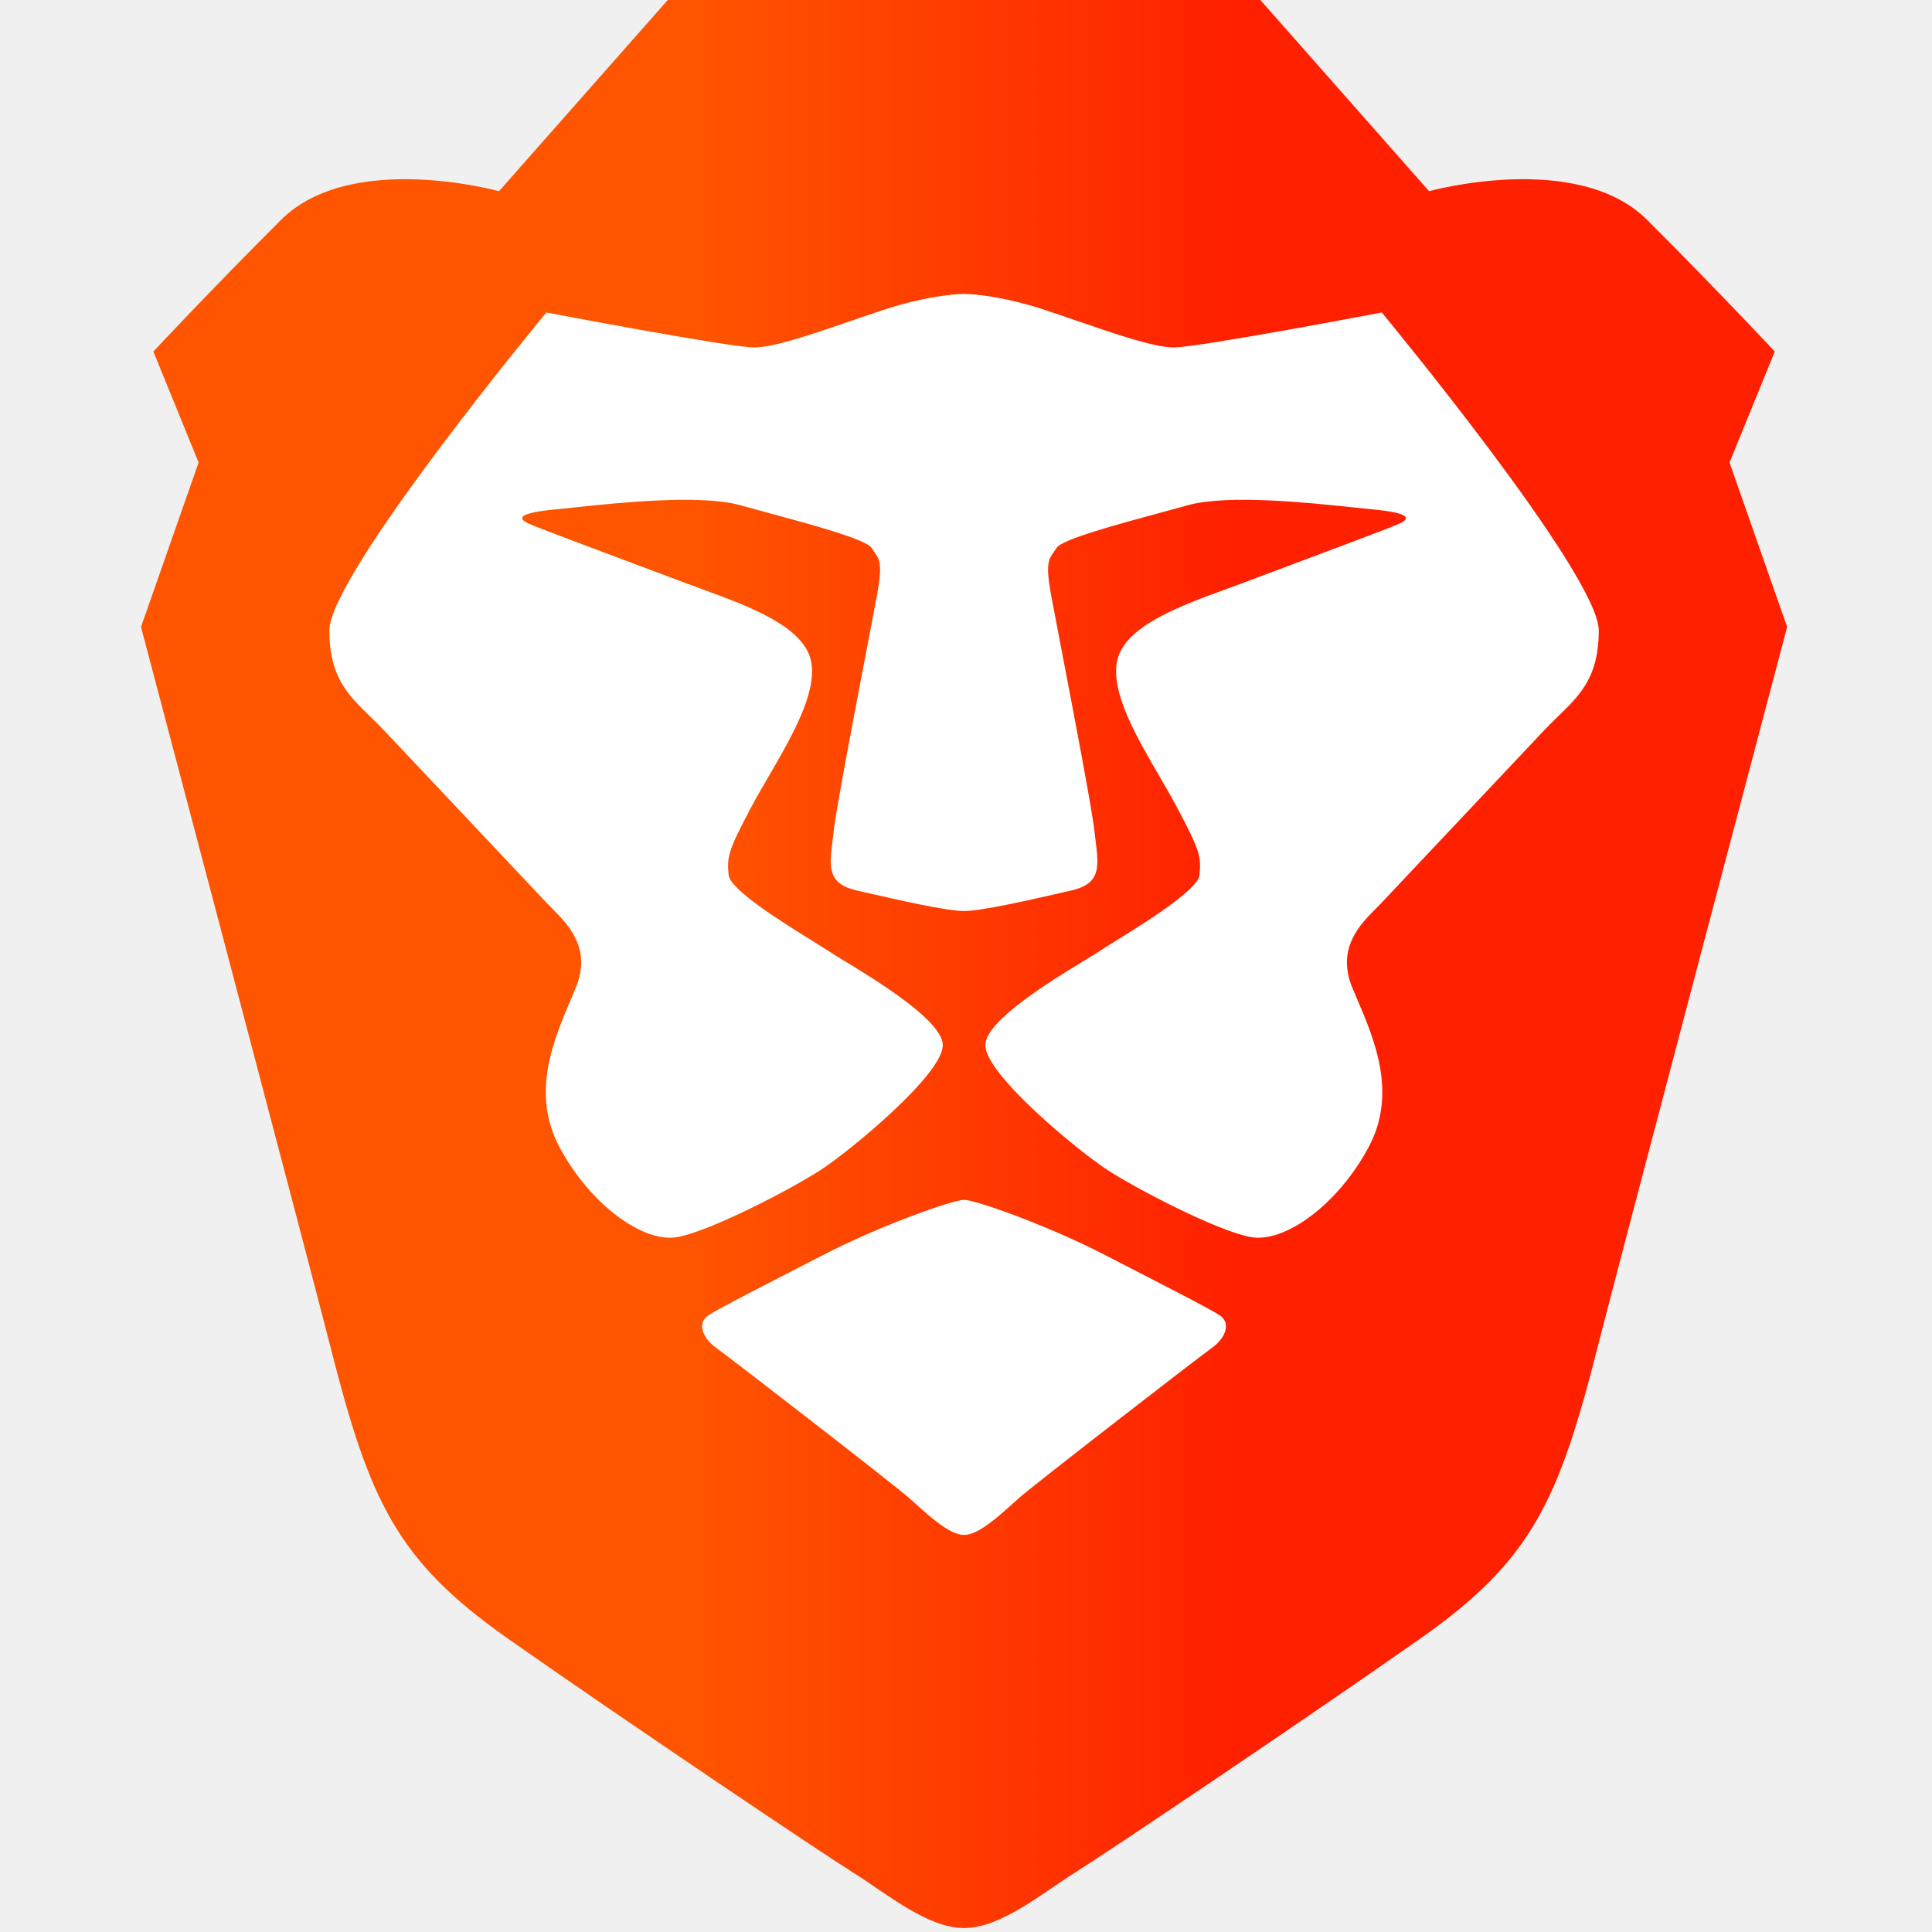
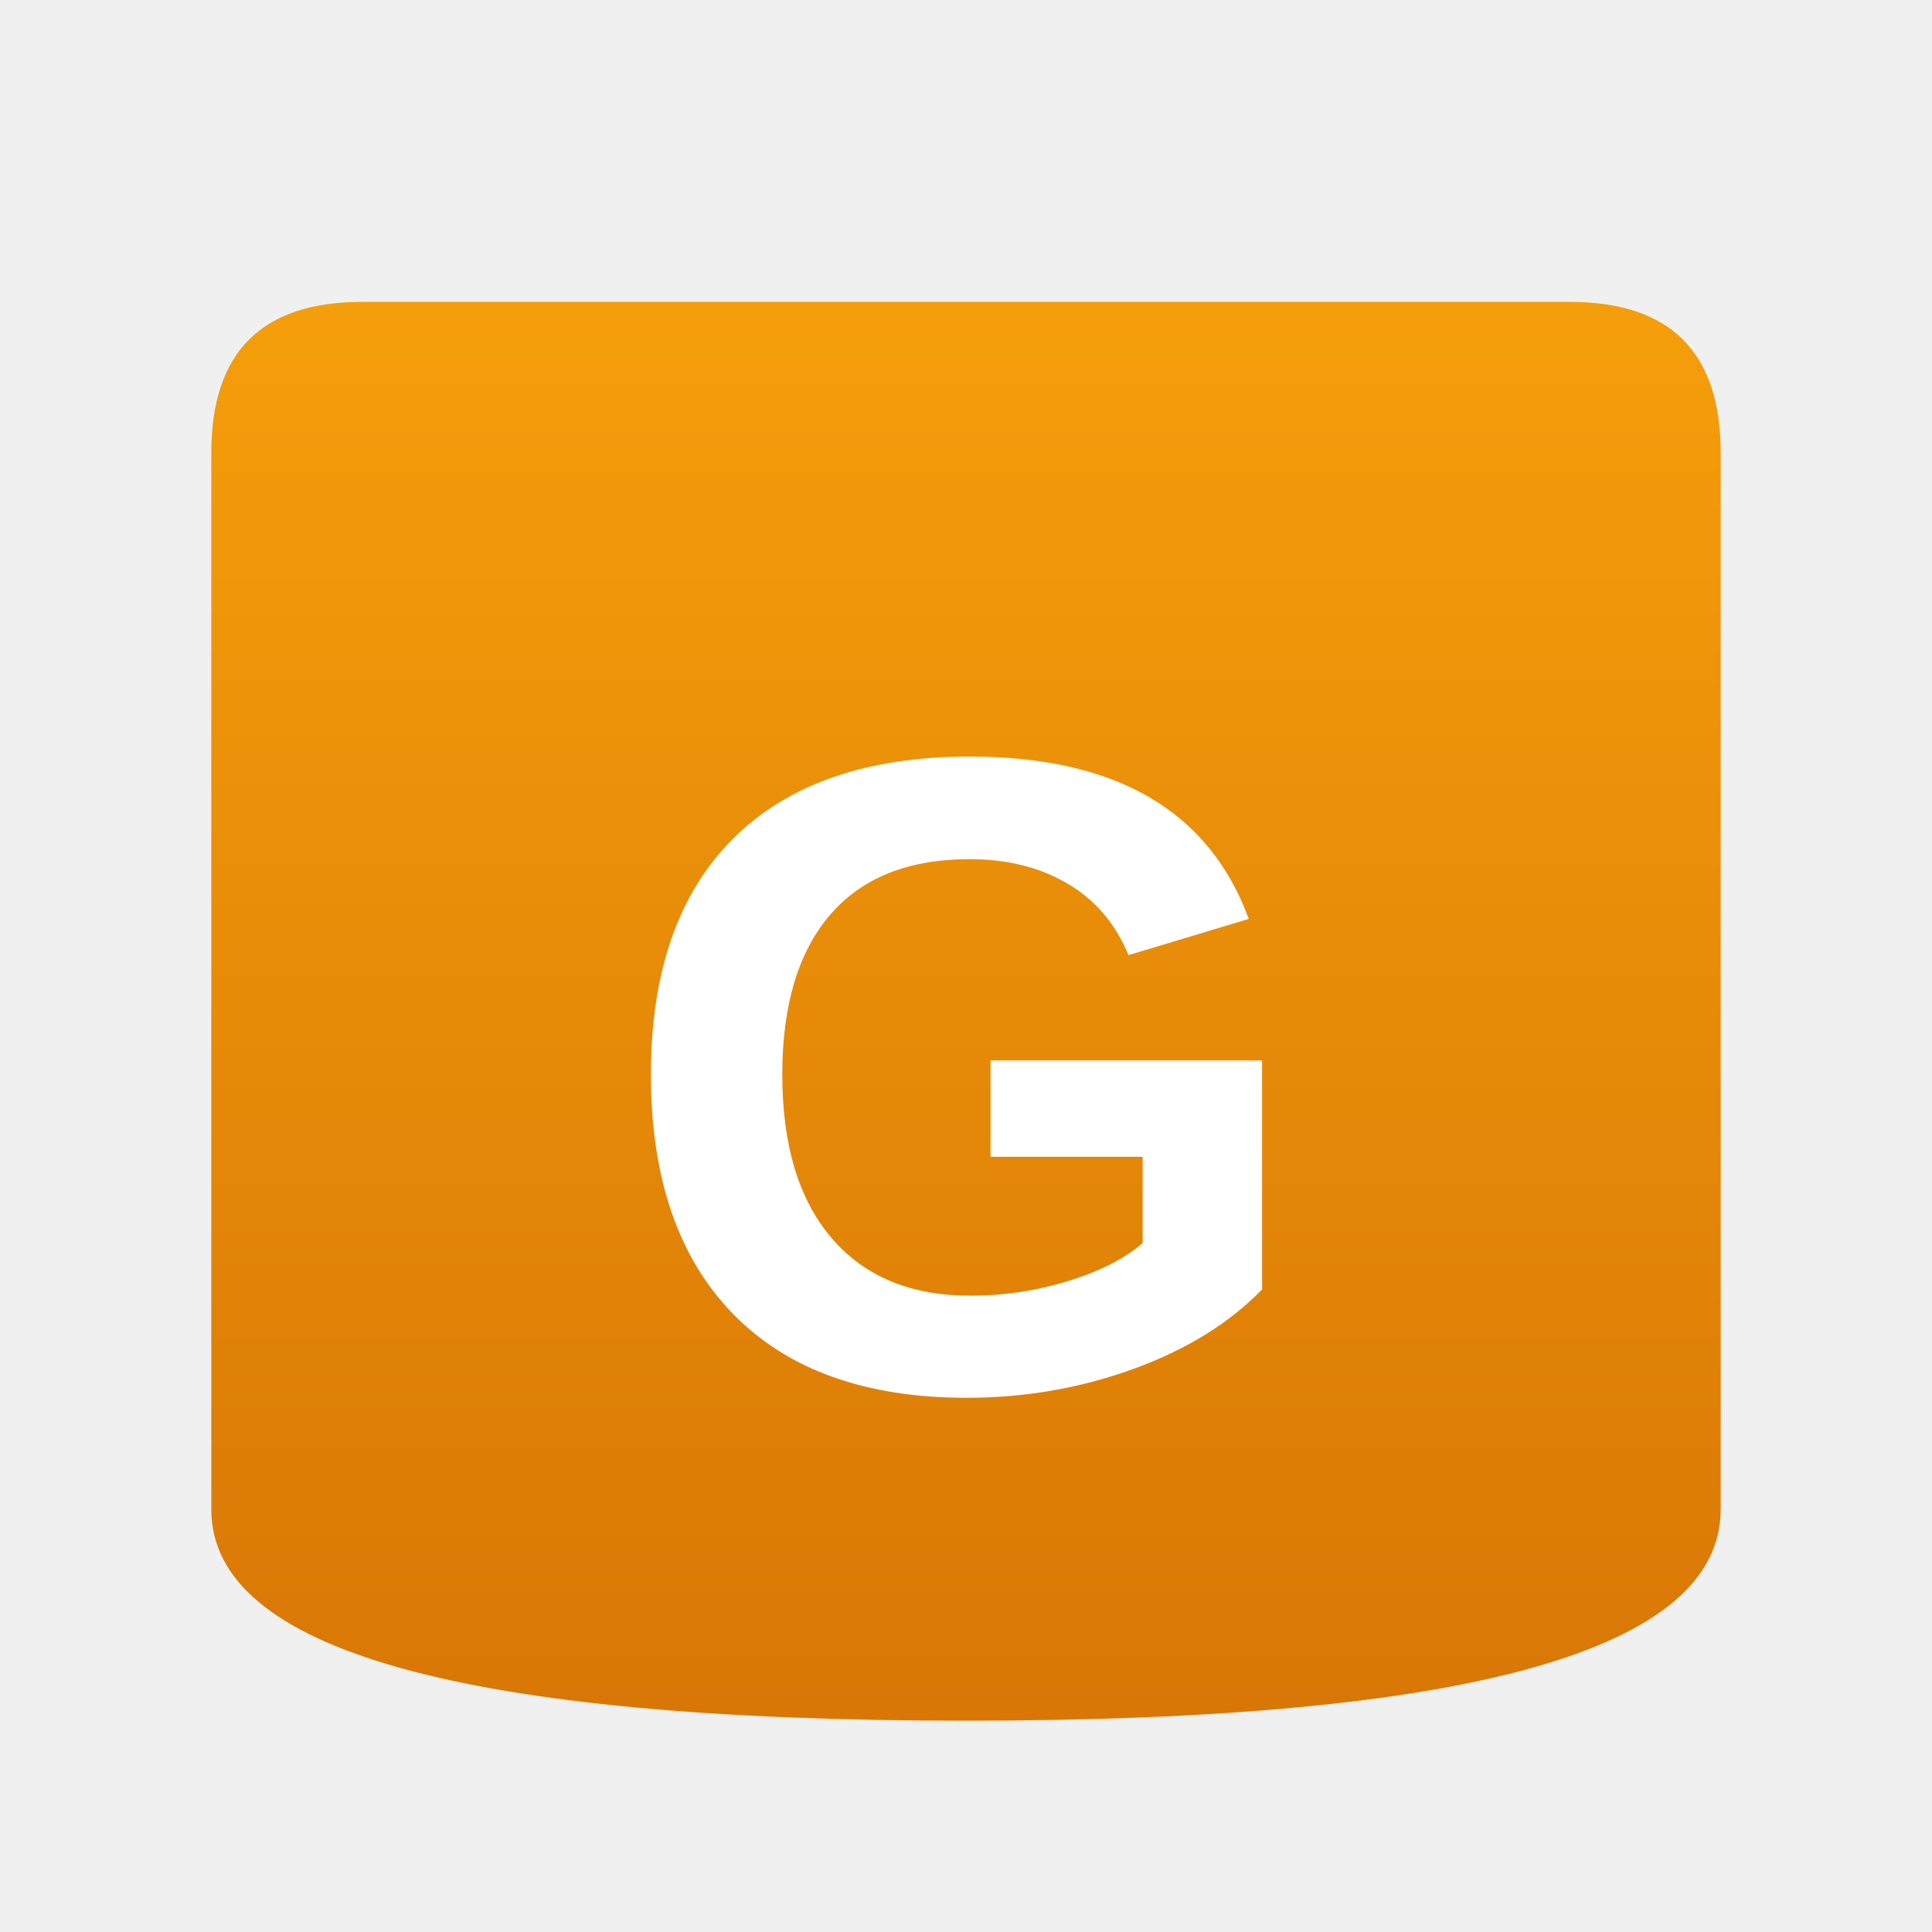
- <svg xmlns="http://www.w3.org/2000/svg" width="256" height="256" viewBox="0 0 256 256" fill="none">
-   <path fill-rule="evenodd" clip-rule="evenodd" d="M229.168 61.285L235.166 46.578C235.166 46.578 227.532 38.408 218.262 29.149C208.992 19.889 189.361 25.336 189.361 25.336L167.004 6.38962e-05H127.743H88.481L66.124 25.336C66.124 25.336 46.494 19.889 37.224 29.149C27.954 38.408 20.32 46.578 20.32 46.578L26.318 61.285L18.684 83.072C18.684 83.072 41.136 168.018 43.767 178.391C48.948 198.817 52.492 206.715 67.215 217.064C81.938 227.412 108.657 245.387 113.02 248.11C117.382 250.834 122.835 255.473 127.743 255.473C132.65 255.473 138.103 250.834 142.466 248.11C146.828 245.387 173.548 227.412 188.271 217.064C202.994 206.715 206.538 198.817 211.718 178.391C214.349 168.018 236.802 83.072 236.802 83.072L229.168 61.285Z" fill="url(#paint0_linear_1648_3)" />
-   <path d="M155.553 46.034C158.825 46.034 183.09 41.404 183.09 41.404C183.09 41.404 211.847 76.127 211.847 83.549C211.847 89.684 209.374 92.086 206.462 94.915C205.852 95.507 205.222 96.118 204.592 96.787L183.03 119.657C182.817 119.884 182.579 120.123 182.327 120.376C180.175 122.537 177.005 125.72 179.242 131.007C179.391 131.36 179.545 131.719 179.701 132.084C182.153 137.811 185.179 144.881 181.327 152.047C177.228 159.668 170.208 164.754 165.709 163.913C161.21 163.072 150.645 157.557 146.76 155.038C142.875 152.519 130.561 142.375 130.561 138.493C130.561 135.256 139.417 129.871 143.719 127.254C144.575 126.734 145.251 126.323 145.641 126.06C146.085 125.761 146.828 125.3 147.742 124.733C151.67 122.296 158.761 117.895 158.939 115.944C159.158 113.538 159.075 112.833 155.909 106.889C155.236 105.625 154.449 104.272 153.635 102.873C150.62 97.692 147.245 91.891 147.992 87.736C148.836 83.045 156.194 80.356 162.427 78.078C163.205 77.793 163.967 77.515 164.696 77.24C166.515 76.554 168.801 75.699 171.188 74.805C177.411 72.477 184.325 69.89 185.465 69.365C187.044 68.638 186.636 67.946 181.855 67.493C181.223 67.433 180.436 67.35 179.534 67.254C173.616 66.626 162.702 65.467 157.395 66.945C156.352 67.235 155.182 67.552 153.955 67.883C147.993 69.496 140.688 71.472 139.986 72.611C139.863 72.811 139.742 72.982 139.628 73.144C138.957 74.097 138.519 74.719 139.262 78.77C139.483 79.977 139.938 82.349 140.501 85.284C142.147 93.874 144.716 107.275 145.04 110.286C145.085 110.707 145.135 111.114 145.183 111.505C145.595 114.864 145.869 117.099 141.964 117.99C141.639 118.065 141.297 118.143 140.942 118.224C136.536 119.234 130.077 120.715 127.743 120.715C125.408 120.715 118.943 119.233 114.537 118.223C114.184 118.142 113.845 118.064 113.521 117.99C109.616 117.099 109.89 114.864 110.302 111.505C110.35 111.114 110.4 110.707 110.445 110.286C110.77 107.271 113.345 93.837 114.992 85.248C115.551 82.33 116.003 79.972 116.223 78.77C116.966 74.719 116.528 74.097 115.857 73.144C115.743 72.982 115.623 72.811 115.5 72.611C114.798 71.472 107.493 69.496 101.531 67.884C100.304 67.552 99.134 67.235 98.09 66.945C92.784 65.467 81.87 66.626 75.952 67.254C75.049 67.35 74.263 67.433 73.63 67.493C68.85 67.946 68.442 68.638 70.02 69.365C71.16 69.89 78.071 72.476 84.292 74.803C86.682 75.698 88.969 76.553 90.79 77.24C91.519 77.515 92.281 77.794 93.06 78.079C99.292 80.356 106.65 83.046 107.493 87.736C108.24 91.891 104.866 97.69 101.852 102.87C101.038 104.27 100.249 105.625 99.576 106.889C96.411 112.833 96.327 113.538 96.546 115.944C96.724 117.895 103.813 122.294 107.74 124.732C108.656 125.3 109.399 125.761 109.844 126.06C110.234 126.323 110.909 126.733 111.764 127.253C116.066 129.869 124.924 135.256 124.924 138.493C124.924 142.375 112.611 152.519 108.726 155.038C104.84 157.557 94.275 163.072 89.776 163.913C85.278 164.754 78.257 159.668 74.159 152.047C70.306 144.882 73.332 137.812 75.784 132.085C75.94 131.72 76.094 131.36 76.243 131.007C78.48 125.72 75.31 122.537 73.158 120.375C72.906 120.122 72.668 119.884 72.455 119.657L50.893 96.787C50.263 96.118 49.634 95.507 49.024 94.915C46.111 92.086 43.639 89.685 43.639 83.549C43.639 76.127 72.395 41.404 72.395 41.404C72.395 41.404 96.661 46.034 99.933 46.034C102.543 46.034 107.585 44.3 112.84 42.492C114.17 42.034 115.515 41.572 116.837 41.132C123.38 38.953 127.743 38.937 127.743 38.937C127.743 38.937 132.105 38.953 138.649 41.132C139.971 41.572 141.315 42.034 142.646 42.492C147.901 44.3 152.942 46.034 155.553 46.034Z" fill="white" />
-   <path d="M151.388 168.854C156.517 171.494 160.156 173.368 161.532 174.228C163.312 175.341 162.227 177.44 160.605 178.585C158.984 179.73 137.193 196.584 135.078 198.447C134.808 198.685 134.521 198.944 134.222 199.213C132.184 201.047 129.585 203.387 127.743 203.387C125.899 203.387 123.298 201.045 121.261 199.211C120.963 198.942 120.677 198.685 120.407 198.447C118.292 196.584 96.502 179.73 94.88 178.585C93.258 177.44 92.173 175.341 93.953 174.228C95.33 173.367 98.972 171.492 104.107 168.849C105.612 168.075 107.245 167.234 108.987 166.334C116.671 162.362 126.248 158.985 127.743 158.985C129.237 158.985 138.814 162.362 146.499 166.334C148.244 167.236 149.88 168.078 151.388 168.854Z" fill="white" />
+ <svg xmlns="http://www.w3.org/2000/svg" width="256" height="256" viewBox="0 0 256 256">
  <defs>
-     <linearGradient id="paint0_linear_1648_3" x1="18.684" y1="257.275" x2="236.802" y2="257.275" gradientUnits="userSpaceOnUse">
-       <stop stop-color="#FF5500" />
-       <stop offset="0.333" stop-color="#FF5500" />
-       <stop offset="0.667" stop-color="#FF2000" />
-       <stop offset="1" stop-color="#FF2000" />
+     <linearGradient id="shield" x1="0" y1="0" x2="0" y2="1">
+       <stop offset="0%" stop-color="#f59e0b" />
+       <stop offset="100%" stop-color="#d97706" />
    </linearGradient>
  </defs>
+   <path d="M48,40 L208,40 Q228,40 228,60 L228,200 Q228,228 128,228 Q28,228 28,200 L28,60 Q28,40 48,40 Z" fill="url(#shield)" />
+   <text x="128" y="150" font-family="Segoe UI, Arial, sans-serif" font-size="120" font-weight="bold" fill="#ffffff" text-anchor="middle" dominant-baseline="middle">G</text>
</svg>
